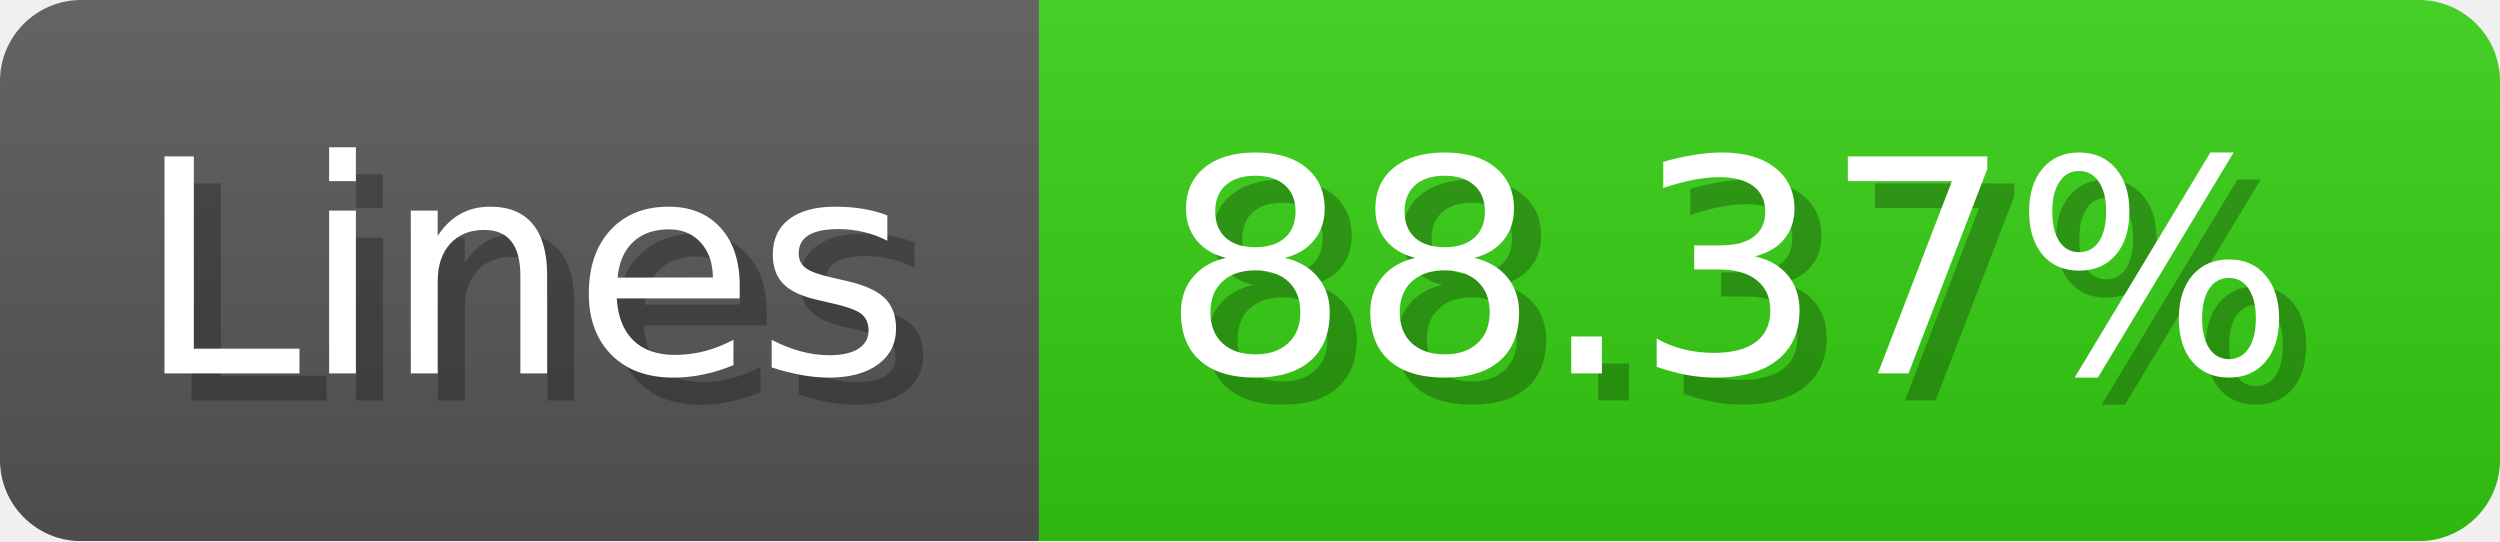
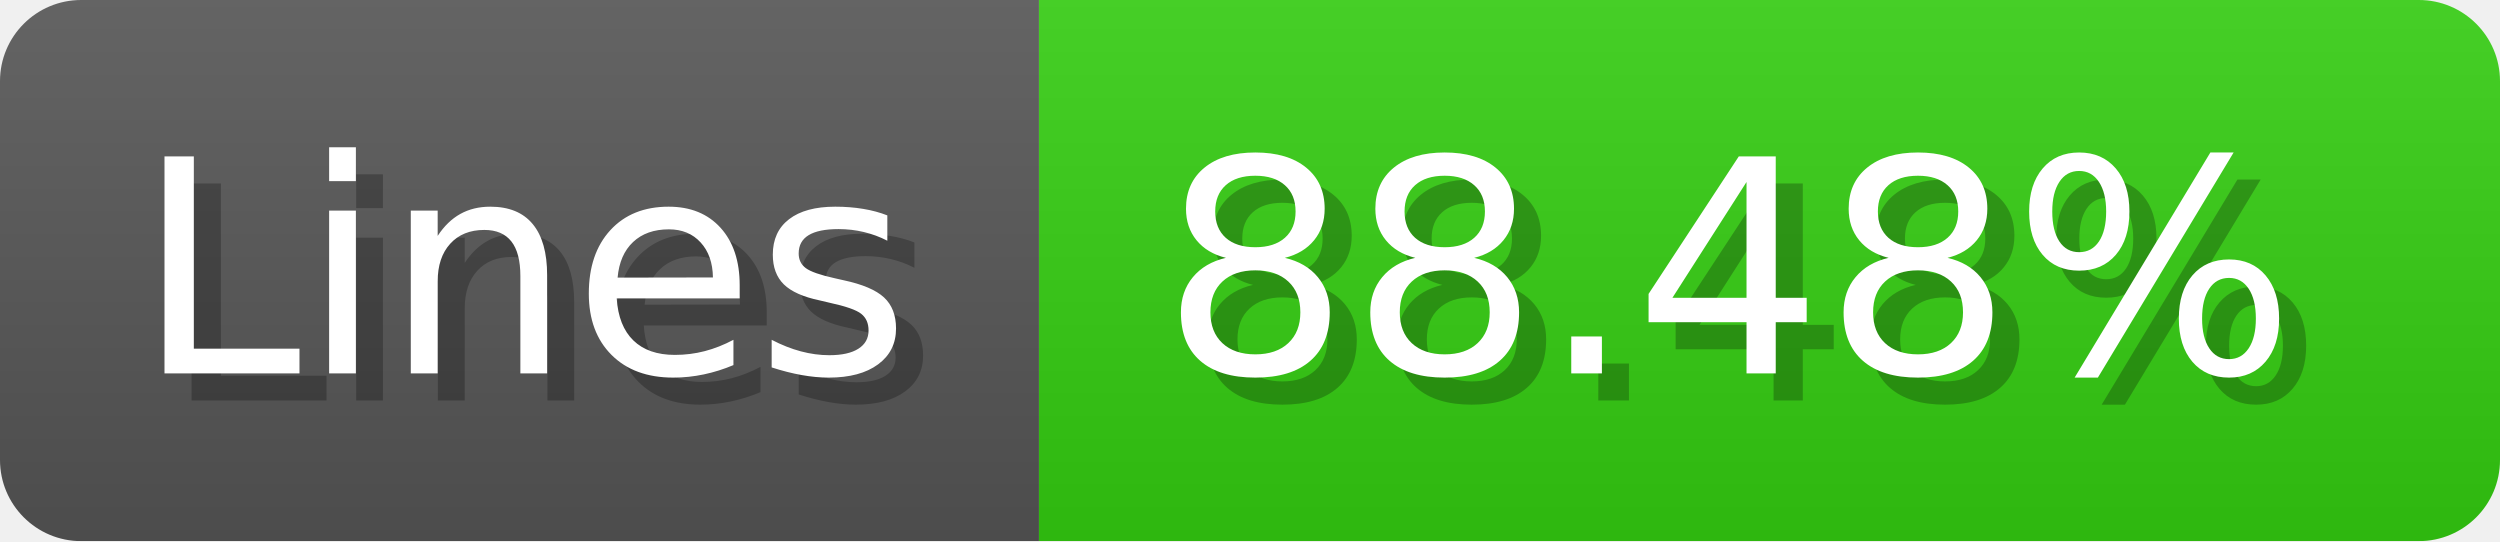
- <svg xmlns="http://www.w3.org/2000/svg" width="92.4" height="20" viewBox="0 0 924 200" role="img" aria-label="Lines: 88.37%">
+ <svg xmlns="http://www.w3.org/2000/svg" width="92.4" height="20" viewBox="0 0 924 200" role="img" aria-label="Lines: 88.48%">
  <linearGradient id="a" x2="0" y2="100%">
    <stop offset="0" stop-opacity=".1" stop-color="#EEE" />
    <stop offset="1" stop-opacity=".1" />
  </linearGradient>
  <mask id="m">
    <rect width="924" height="200" rx="30" fill="#FFF" />
  </mask>
  <g mask="url(#m)">
    <rect width="384" height="200" fill="#555" />
    <rect width="540" height="200" fill="#3C1" x="384" />
    <rect width="924" height="200" fill="url(#a)" />
  </g>
  <g aria-hidden="true" fill="#fff" text-anchor="start" font-family="Verdana,DejaVu Sans,sans-serif" font-size="110">
    <text x="60" y="148" textLength="284" fill="#000" opacity="0.25">Lines</text>
    <text x="50" y="138" textLength="284">Lines</text>
-     <text x="439" y="148" textLength="440" fill="#000" opacity="0.25">88.37%</text>
-     <text x="429" y="138" textLength="440">88.37%</text>
+     <text x="439" y="148" textLength="440" fill="#000" opacity="0.25">88.48%</text>
+     <text x="429" y="138" textLength="440">88.48%</text>
  </g>
</svg>
